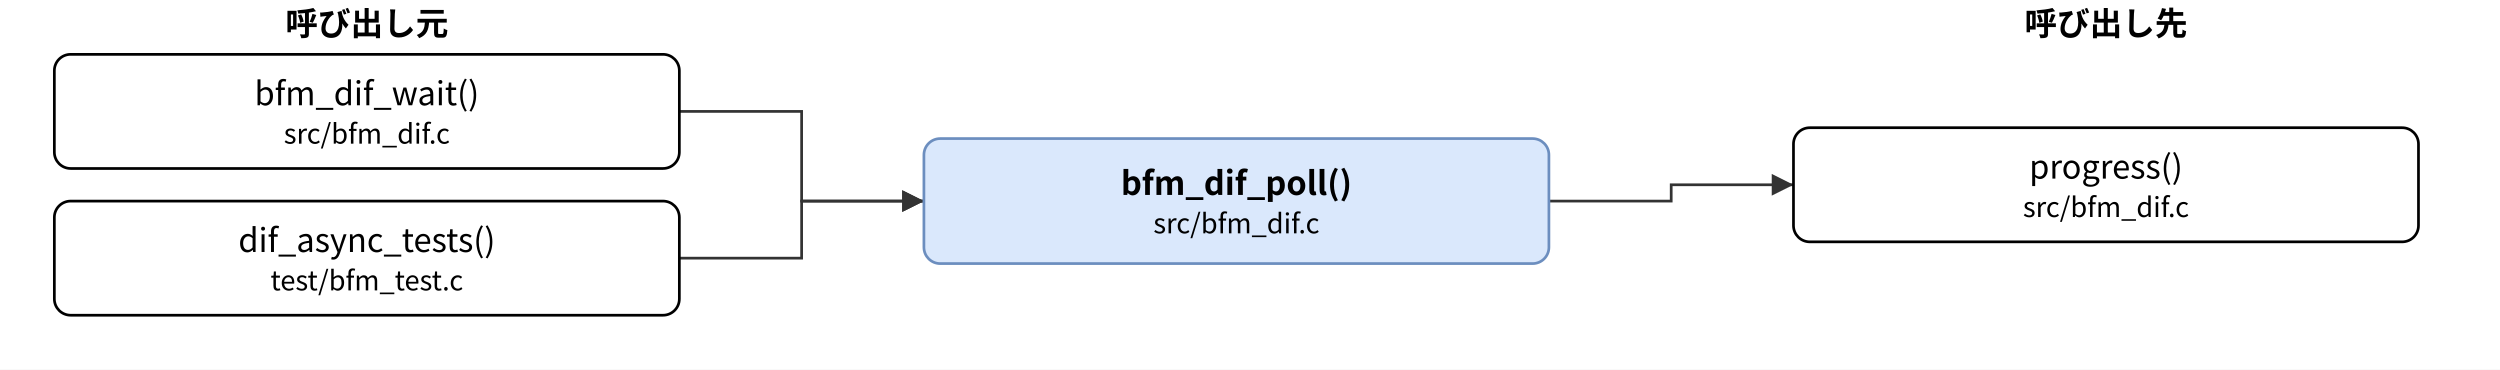
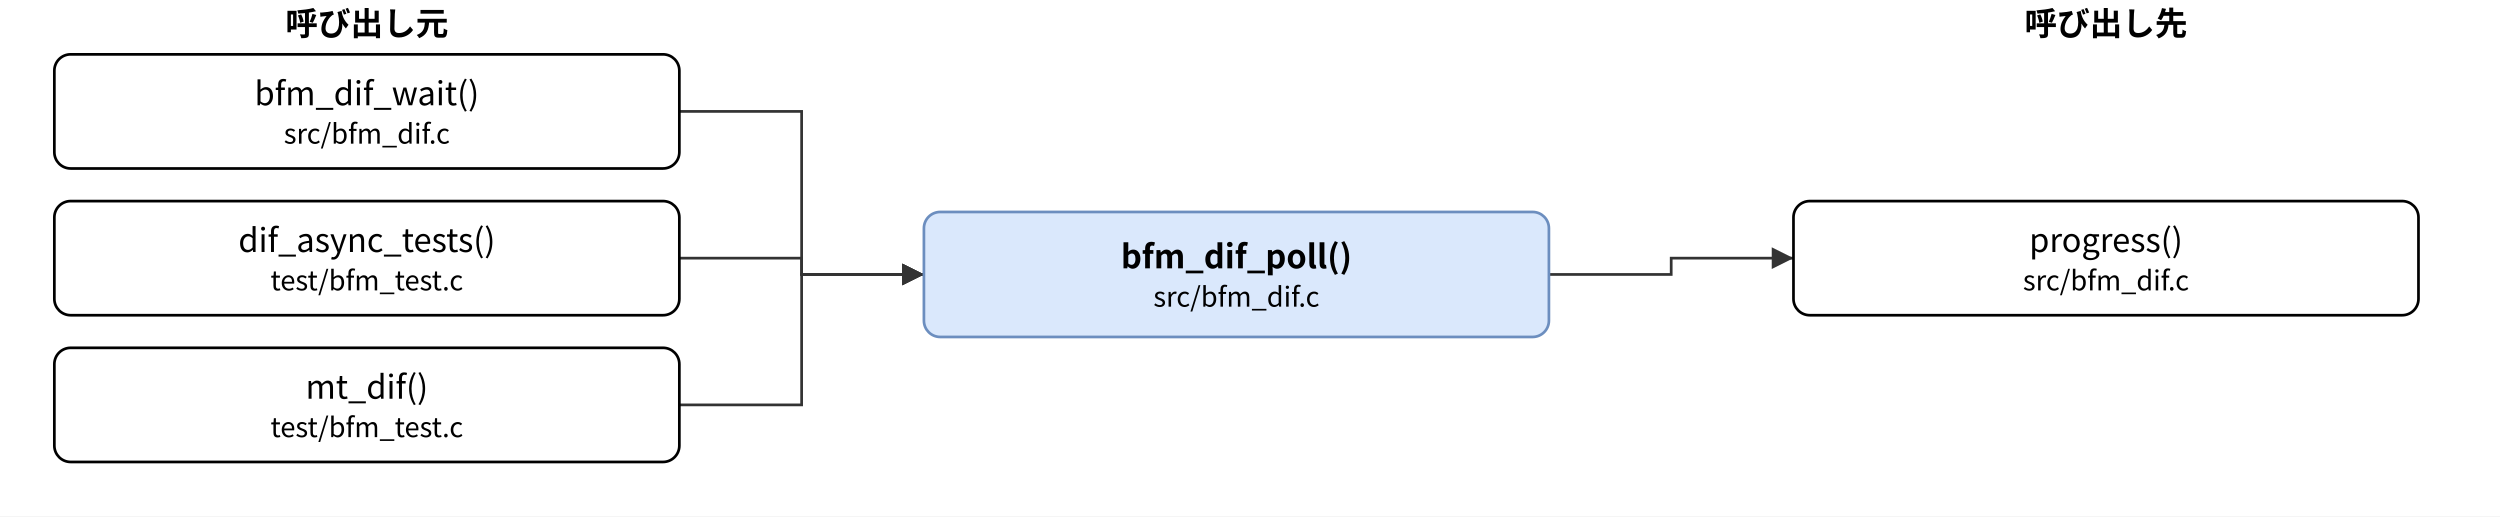
- <svg xmlns="http://www.w3.org/2000/svg" version="1.1" width="920" height="136" viewBox="0 0 920 136" font-family="Noto Sans CJK JP, Meiryo, sans-serif" content="&lt;mxfile host=&quot;bfmem-gen&quot; type=&quot;device&quot;&gt;&lt;diagram id=&quot;39fb24a2395a5bcc8986&quot; name=&quot;bfm_dif_poll 関係&quot;&gt;&lt;mxGraphModel dx=&quot;800&quot; dy=&quot;600&quot; grid=&quot;0&quot; gridSize=&quot;10&quot; guides=&quot;1&quot; tooltips=&quot;1&quot; connect=&quot;1&quot; arrows=&quot;1&quot; fold=&quot;1&quot; page=&quot;0&quot; pageScale=&quot;1&quot; math=&quot;0&quot; shadow=&quot;0&quot;&gt;&lt;root&gt;&lt;mxCell id=&quot;0&quot;/&gt;&lt;mxCell id=&quot;1&quot; parent=&quot;0&quot;/&gt;&lt;mxCell id=&quot;c&quot; value=&quot;bfm_dif_poll()&amp;lt;br&amp;gt;&amp;lt;font style=&amp;quot;font-size:10px&amp;quot;&amp;gt;src/bfm_dif.c&amp;lt;/font&amp;gt;&quot; style=&quot;rounded=1;whiteSpace=wrap;html=1;fillColor=#dae8fc;strokeColor=#6c8ebf;fontStyle=1;&quot; vertex=&quot;1&quot; parent=&quot;1&quot;&gt;&lt;mxGeometry x=&quot;340.0&quot; y=&quot;51.0&quot; width=&quot;230.0&quot; height=&quot;46.0&quot; as=&quot;geometry&quot;/&gt;&lt;/mxCell&gt;&lt;mxCell id=&quot;l0&quot; value=&quot;bfm_dif_wait()&amp;lt;br&amp;gt;&amp;lt;font style=&amp;quot;font-size:10px&amp;quot;&amp;gt;src/bfm_dif.c&amp;lt;/font&amp;gt;&quot; style=&quot;rounded=1;whiteSpace=wrap;html=1;&quot; vertex=&quot;1&quot; parent=&quot;1&quot;&gt;&lt;mxGeometry x=&quot;20.0&quot; y=&quot;20.0&quot; width=&quot;230.0&quot; height=&quot;42.0&quot; as=&quot;geometry&quot;/&gt;&lt;/mxCell&gt;&lt;mxCell id=&quot;l1&quot; value=&quot;dif_async_tests()&amp;lt;br&amp;gt;&amp;lt;font style=&amp;quot;font-size:10px&amp;quot;&amp;gt;test/bfm_test.c&amp;lt;/font&amp;gt;&quot; style=&quot;rounded=1;whiteSpace=wrap;html=1;&quot; vertex=&quot;1&quot; parent=&quot;1&quot;&gt;&lt;mxGeometry x=&quot;20.0&quot; y=&quot;74.0&quot; width=&quot;230.0&quot; height=&quot;42.0&quot; as=&quot;geometry&quot;/&gt;&lt;/mxCell&gt;&lt;mxCell id=&quot;r0&quot; value=&quot;progress()&amp;lt;br&amp;gt;&amp;lt;font style=&amp;quot;font-size:10px&amp;quot;&amp;gt;src/bfm_dif.c&amp;lt;/font&amp;gt;&quot; style=&quot;rounded=1;whiteSpace=wrap;html=1;&quot; vertex=&quot;1&quot; parent=&quot;1&quot;&gt;&lt;mxGeometry x=&quot;660.0&quot; y=&quot;47.0&quot; width=&quot;230.0&quot; height=&quot;42.0&quot; as=&quot;geometry&quot;/&gt;&lt;/mxCell&gt;&lt;mxCell id=&quot;e0&quot; value=&quot;&quot; style=&quot;edgeStyle=none;html=1;rounded=0;endArrow=block;endFill=1;exitX=1;exitY=0.5;exitDx=0;exitDy=0;exitPerimeter=0;entryX=0;entryY=0.5;entryDx=0;entryDy=0;entryPerimeter=0;&quot; edge=&quot;1&quot; parent=&quot;1&quot; source=&quot;l0&quot; target=&quot;c&quot;&gt;&lt;mxGeometry relative=&quot;1&quot; as=&quot;geometry&quot;&gt;&lt;Array as=&quot;points&quot;&gt;&lt;mxPoint x=&quot;295.0&quot; y=&quot;41.0&quot;/&gt;&lt;mxPoint x=&quot;295.0&quot; y=&quot;74.0&quot;/&gt;&lt;/Array&gt;&lt;/mxGeometry&gt;&lt;/mxCell&gt;&lt;mxCell id=&quot;e1&quot; value=&quot;&quot; style=&quot;edgeStyle=none;html=1;rounded=0;endArrow=block;endFill=1;exitX=1;exitY=0.5;exitDx=0;exitDy=0;exitPerimeter=0;entryX=0;entryY=0.5;entryDx=0;entryDy=0;entryPerimeter=0;&quot; edge=&quot;1&quot; parent=&quot;1&quot; source=&quot;l1&quot; target=&quot;c&quot;&gt;&lt;mxGeometry relative=&quot;1&quot; as=&quot;geometry&quot;&gt;&lt;Array as=&quot;points&quot;&gt;&lt;mxPoint x=&quot;295.0&quot; y=&quot;95.0&quot;/&gt;&lt;mxPoint x=&quot;295.0&quot; y=&quot;74.0&quot;/&gt;&lt;/Array&gt;&lt;/mxGeometry&gt;&lt;/mxCell&gt;&lt;mxCell id=&quot;e2&quot; value=&quot;&quot; style=&quot;edgeStyle=none;html=1;rounded=0;endArrow=block;endFill=1;exitX=1;exitY=0.5;exitDx=0;exitDy=0;exitPerimeter=0;entryX=0;entryY=0.5;entryDx=0;entryDy=0;entryPerimeter=0;&quot; edge=&quot;1&quot; parent=&quot;1&quot; source=&quot;c&quot; target=&quot;r0&quot;&gt;&lt;mxGeometry relative=&quot;1&quot; as=&quot;geometry&quot;&gt;&lt;Array as=&quot;points&quot;&gt;&lt;mxPoint x=&quot;615.0&quot; y=&quot;74.0&quot;/&gt;&lt;mxPoint x=&quot;615.0&quot; y=&quot;68.0&quot;/&gt;&lt;/Array&gt;&lt;/mxGeometry&gt;&lt;/mxCell&gt;&lt;mxCell id=&quot;h0&quot; value=&quot;呼び出し元&quot; style=&quot;text;html=1;align=center;fontStyle=1;&quot; vertex=&quot;1&quot; parent=&quot;1&quot;&gt;&lt;mxGeometry x=&quot;55.0&quot; y=&quot;0&quot; width=&quot;160&quot; height=&quot;18&quot; as=&quot;geometry&quot;/&gt;&lt;/mxCell&gt;&lt;mxCell id=&quot;h1&quot; value=&quot;呼び出し先&quot; style=&quot;text;html=1;align=center;fontStyle=1;&quot; vertex=&quot;1&quot; parent=&quot;1&quot;&gt;&lt;mxGeometry x=&quot;695.0&quot; y=&quot;0&quot; width=&quot;160&quot; height=&quot;18&quot; as=&quot;geometry&quot;/&gt;&lt;/mxCell&gt;&lt;/root&gt;&lt;/mxGraphModel&gt;&lt;/diagram&gt;&lt;/mxfile&gt;">
+ <svg xmlns="http://www.w3.org/2000/svg" version="1.1" width="920" height="190" viewBox="0 0 920 190" font-family="Noto Sans CJK JP, Meiryo, sans-serif" content="&lt;mxfile host=&quot;bfmem-gen&quot; type=&quot;device&quot;&gt;&lt;diagram id=&quot;39fb24a2395a5bcc8986&quot; name=&quot;bfm_dif_poll 関係&quot;&gt;&lt;mxGraphModel dx=&quot;800&quot; dy=&quot;600&quot; grid=&quot;0&quot; gridSize=&quot;10&quot; guides=&quot;1&quot; tooltips=&quot;1&quot; connect=&quot;1&quot; arrows=&quot;1&quot; fold=&quot;1&quot; page=&quot;0&quot; pageScale=&quot;1&quot; math=&quot;0&quot; shadow=&quot;0&quot;&gt;&lt;root&gt;&lt;mxCell id=&quot;0&quot;/&gt;&lt;mxCell id=&quot;1&quot; parent=&quot;0&quot;/&gt;&lt;mxCell id=&quot;c&quot; value=&quot;bfm_dif_poll()&amp;lt;br&amp;gt;&amp;lt;font style=&amp;quot;font-size:10px&amp;quot;&amp;gt;src/bfm_dif.c&amp;lt;/font&amp;gt;&quot; style=&quot;rounded=1;whiteSpace=wrap;html=1;fillColor=#dae8fc;strokeColor=#6c8ebf;fontStyle=1;&quot; vertex=&quot;1&quot; parent=&quot;1&quot;&gt;&lt;mxGeometry x=&quot;340.0&quot; y=&quot;78.0&quot; width=&quot;230.0&quot; height=&quot;46.0&quot; as=&quot;geometry&quot;/&gt;&lt;/mxCell&gt;&lt;mxCell id=&quot;l0&quot; value=&quot;bfm_dif_wait()&amp;lt;br&amp;gt;&amp;lt;font style=&amp;quot;font-size:10px&amp;quot;&amp;gt;src/bfm_dif.c&amp;lt;/font&amp;gt;&quot; style=&quot;rounded=1;whiteSpace=wrap;html=1;&quot; vertex=&quot;1&quot; parent=&quot;1&quot;&gt;&lt;mxGeometry x=&quot;20.0&quot; y=&quot;20.0&quot; width=&quot;230.0&quot; height=&quot;42.0&quot; as=&quot;geometry&quot;/&gt;&lt;/mxCell&gt;&lt;mxCell id=&quot;l1&quot; value=&quot;dif_async_tests()&amp;lt;br&amp;gt;&amp;lt;font style=&amp;quot;font-size:10px&amp;quot;&amp;gt;test/bfm_test.c&amp;lt;/font&amp;gt;&quot; style=&quot;rounded=1;whiteSpace=wrap;html=1;&quot; vertex=&quot;1&quot; parent=&quot;1&quot;&gt;&lt;mxGeometry x=&quot;20.0&quot; y=&quot;74.0&quot; width=&quot;230.0&quot; height=&quot;42.0&quot; as=&quot;geometry&quot;/&gt;&lt;/mxCell&gt;&lt;mxCell id=&quot;l2&quot; value=&quot;mt_dif()&amp;lt;br&amp;gt;&amp;lt;font style=&amp;quot;font-size:10px&amp;quot;&amp;gt;test/bfm_test.c&amp;lt;/font&amp;gt;&quot; style=&quot;rounded=1;whiteSpace=wrap;html=1;&quot; vertex=&quot;1&quot; parent=&quot;1&quot;&gt;&lt;mxGeometry x=&quot;20.0&quot; y=&quot;128.0&quot; width=&quot;230.0&quot; height=&quot;42.0&quot; as=&quot;geometry&quot;/&gt;&lt;/mxCell&gt;&lt;mxCell id=&quot;r0&quot; value=&quot;progress()&amp;lt;br&amp;gt;&amp;lt;font style=&amp;quot;font-size:10px&amp;quot;&amp;gt;src/bfm_dif.c&amp;lt;/font&amp;gt;&quot; style=&quot;rounded=1;whiteSpace=wrap;html=1;&quot; vertex=&quot;1&quot; parent=&quot;1&quot;&gt;&lt;mxGeometry x=&quot;660.0&quot; y=&quot;74.0&quot; width=&quot;230.0&quot; height=&quot;42.0&quot; as=&quot;geometry&quot;/&gt;&lt;/mxCell&gt;&lt;mxCell id=&quot;e0&quot; value=&quot;&quot; style=&quot;edgeStyle=none;html=1;rounded=0;endArrow=block;endFill=1;exitX=1;exitY=0.5;exitDx=0;exitDy=0;exitPerimeter=0;entryX=0;entryY=0.5;entryDx=0;entryDy=0;entryPerimeter=0;&quot; edge=&quot;1&quot; parent=&quot;1&quot; source=&quot;l0&quot; target=&quot;c&quot;&gt;&lt;mxGeometry relative=&quot;1&quot; as=&quot;geometry&quot;&gt;&lt;Array as=&quot;points&quot;&gt;&lt;mxPoint x=&quot;295.0&quot; y=&quot;41.0&quot;/&gt;&lt;mxPoint x=&quot;295.0&quot; y=&quot;101.0&quot;/&gt;&lt;/Array&gt;&lt;/mxGeometry&gt;&lt;/mxCell&gt;&lt;mxCell id=&quot;e1&quot; value=&quot;&quot; style=&quot;edgeStyle=none;html=1;rounded=0;endArrow=block;endFill=1;exitX=1;exitY=0.5;exitDx=0;exitDy=0;exitPerimeter=0;entryX=0;entryY=0.5;entryDx=0;entryDy=0;entryPerimeter=0;&quot; edge=&quot;1&quot; parent=&quot;1&quot; source=&quot;l1&quot; target=&quot;c&quot;&gt;&lt;mxGeometry relative=&quot;1&quot; as=&quot;geometry&quot;&gt;&lt;Array as=&quot;points&quot;&gt;&lt;mxPoint x=&quot;295.0&quot; y=&quot;95.0&quot;/&gt;&lt;mxPoint x=&quot;295.0&quot; y=&quot;101.0&quot;/&gt;&lt;/Array&gt;&lt;/mxGeometry&gt;&lt;/mxCell&gt;&lt;mxCell id=&quot;e2&quot; value=&quot;&quot; style=&quot;edgeStyle=none;html=1;rounded=0;endArrow=block;endFill=1;exitX=1;exitY=0.5;exitDx=0;exitDy=0;exitPerimeter=0;entryX=0;entryY=0.5;entryDx=0;entryDy=0;entryPerimeter=0;&quot; edge=&quot;1&quot; parent=&quot;1&quot; source=&quot;l2&quot; target=&quot;c&quot;&gt;&lt;mxGeometry relative=&quot;1&quot; as=&quot;geometry&quot;&gt;&lt;Array as=&quot;points&quot;&gt;&lt;mxPoint x=&quot;295.0&quot; y=&quot;149.0&quot;/&gt;&lt;mxPoint x=&quot;295.0&quot; y=&quot;101.0&quot;/&gt;&lt;/Array&gt;&lt;/mxGeometry&gt;&lt;/mxCell&gt;&lt;mxCell id=&quot;e3&quot; value=&quot;&quot; style=&quot;edgeStyle=none;html=1;rounded=0;endArrow=block;endFill=1;exitX=1;exitY=0.5;exitDx=0;exitDy=0;exitPerimeter=0;entryX=0;entryY=0.5;entryDx=0;entryDy=0;entryPerimeter=0;&quot; edge=&quot;1&quot; parent=&quot;1&quot; source=&quot;c&quot; target=&quot;r0&quot;&gt;&lt;mxGeometry relative=&quot;1&quot; as=&quot;geometry&quot;&gt;&lt;Array as=&quot;points&quot;&gt;&lt;mxPoint x=&quot;615.0&quot; y=&quot;101.0&quot;/&gt;&lt;mxPoint x=&quot;615.0&quot; y=&quot;95.0&quot;/&gt;&lt;/Array&gt;&lt;/mxGeometry&gt;&lt;/mxCell&gt;&lt;mxCell id=&quot;h0&quot; value=&quot;呼び出し元&quot; style=&quot;text;html=1;align=center;fontStyle=1;&quot; vertex=&quot;1&quot; parent=&quot;1&quot;&gt;&lt;mxGeometry x=&quot;55.0&quot; y=&quot;0&quot; width=&quot;160&quot; height=&quot;18&quot; as=&quot;geometry&quot;/&gt;&lt;/mxCell&gt;&lt;mxCell id=&quot;h1&quot; value=&quot;呼び出し先&quot; style=&quot;text;html=1;align=center;fontStyle=1;&quot; vertex=&quot;1&quot; parent=&quot;1&quot;&gt;&lt;mxGeometry x=&quot;695.0&quot; y=&quot;0&quot; width=&quot;160&quot; height=&quot;18&quot; as=&quot;geometry&quot;/&gt;&lt;/mxCell&gt;&lt;/root&gt;&lt;/mxGraphModel&gt;&lt;/diagram&gt;&lt;/mxfile&gt;">
  <defs>
    <marker id="a" viewBox="0 0 10 10" refX="10" refY="5" markerWidth="8" markerHeight="8" orient="auto-start-reverse">
      <path d="M0,0 L10,5 L0,10 z" fill="#333333" />
    </marker>
  </defs>
-   <rect x="0" y="0" width="920" height="136" fill="#ffffff" />
+   <rect x="0" y="0" width="920" height="190" fill="#ffffff" />
  <text x="135.0" y="13" font-size="12" font-weight="bold" text-anchor="middle">呼び出し元</text>
  <text x="775.0" y="13" font-size="12" font-weight="bold" text-anchor="middle">呼び出し先</text>
-   <polyline points="250.0,41.0 295.0,41.0 295.0,74.0 340.0,74.0" fill="none" stroke="#333333" marker-end="url(#a)" />
-   <polyline points="250.0,95.0 295.0,95.0 295.0,74.0 340.0,74.0" fill="none" stroke="#333333" marker-end="url(#a)" />
-   <polyline points="570.0,74.0 615.0,74.0 615.0,68.0 660.0,68.0" fill="none" stroke="#333333" marker-end="url(#a)" />
-   <rect x="340.0" y="51.0" width="230.0" height="46.0" rx="6" fill="#dae8fc" stroke="#6c8ebf" />
-   <text x="455.0" y="66.5" font-size="12" text-anchor="middle" dominant-baseline="central" fill="#000000" font-weight="bold">bfm_dif_poll()</text>
-   <text x="455.0" y="81.5" font-size="10" text-anchor="middle" dominant-baseline="central" fill="#000000">src/bfm_dif.c</text>
+   <polyline points="250.0,41.0 295.0,41.0 295.0,101.0 340.0,101.0" fill="none" stroke="#333333" marker-end="url(#a)" />
+   <polyline points="250.0,95.0 295.0,95.0 295.0,101.0 340.0,101.0" fill="none" stroke="#333333" marker-end="url(#a)" />
+   <polyline points="250.0,149.0 295.0,149.0 295.0,101.0 340.0,101.0" fill="none" stroke="#333333" marker-end="url(#a)" />
+   <polyline points="570.0,101.0 615.0,101.0 615.0,95.0 660.0,95.0" fill="none" stroke="#333333" marker-end="url(#a)" />
+   <rect x="340.0" y="78.0" width="230.0" height="46.0" rx="6" fill="#dae8fc" stroke="#6c8ebf" />
+   <text x="455.0" y="93.5" font-size="12" text-anchor="middle" dominant-baseline="central" fill="#000000" font-weight="bold">bfm_dif_poll()</text>
+   <text x="455.0" y="108.5" font-size="10" text-anchor="middle" dominant-baseline="central" fill="#000000">src/bfm_dif.c</text>
  <rect x="20.0" y="20.0" width="230.0" height="42.0" rx="6" fill="#ffffff" stroke="#000000" />
  <text x="135.0" y="33.5" font-size="12" text-anchor="middle" dominant-baseline="central" fill="#000000">bfm_dif_wait()</text>
  <text x="135.0" y="48.5" font-size="10" text-anchor="middle" dominant-baseline="central" fill="#000000">src/bfm_dif.c</text>
  <rect x="20.0" y="74.0" width="230.0" height="42.0" rx="6" fill="#ffffff" stroke="#000000" />
  <text x="135.0" y="87.5" font-size="12" text-anchor="middle" dominant-baseline="central" fill="#000000">dif_async_tests()</text>
  <text x="135.0" y="102.5" font-size="10" text-anchor="middle" dominant-baseline="central" fill="#000000">test/bfm_test.c</text>
-   <rect x="660.0" y="47.0" width="230.0" height="42.0" rx="6" fill="#ffffff" stroke="#000000" />
-   <text x="775.0" y="60.5" font-size="12" text-anchor="middle" dominant-baseline="central" fill="#000000">progress()</text>
-   <text x="775.0" y="75.5" font-size="10" text-anchor="middle" dominant-baseline="central" fill="#000000">src/bfm_dif.c</text>
+   <rect x="20.0" y="128.0" width="230.0" height="42.0" rx="6" fill="#ffffff" stroke="#000000" />
+   <text x="135.0" y="141.5" font-size="12" text-anchor="middle" dominant-baseline="central" fill="#000000">mt_dif()</text>
+   <text x="135.0" y="156.5" font-size="10" text-anchor="middle" dominant-baseline="central" fill="#000000">test/bfm_test.c</text>
+   <rect x="660.0" y="74.0" width="230.0" height="42.0" rx="6" fill="#ffffff" stroke="#000000" />
+   <text x="775.0" y="87.5" font-size="12" text-anchor="middle" dominant-baseline="central" fill="#000000">progress()</text>
+   <text x="775.0" y="102.5" font-size="10" text-anchor="middle" dominant-baseline="central" fill="#000000">src/bfm_dif.c</text>
</svg>
